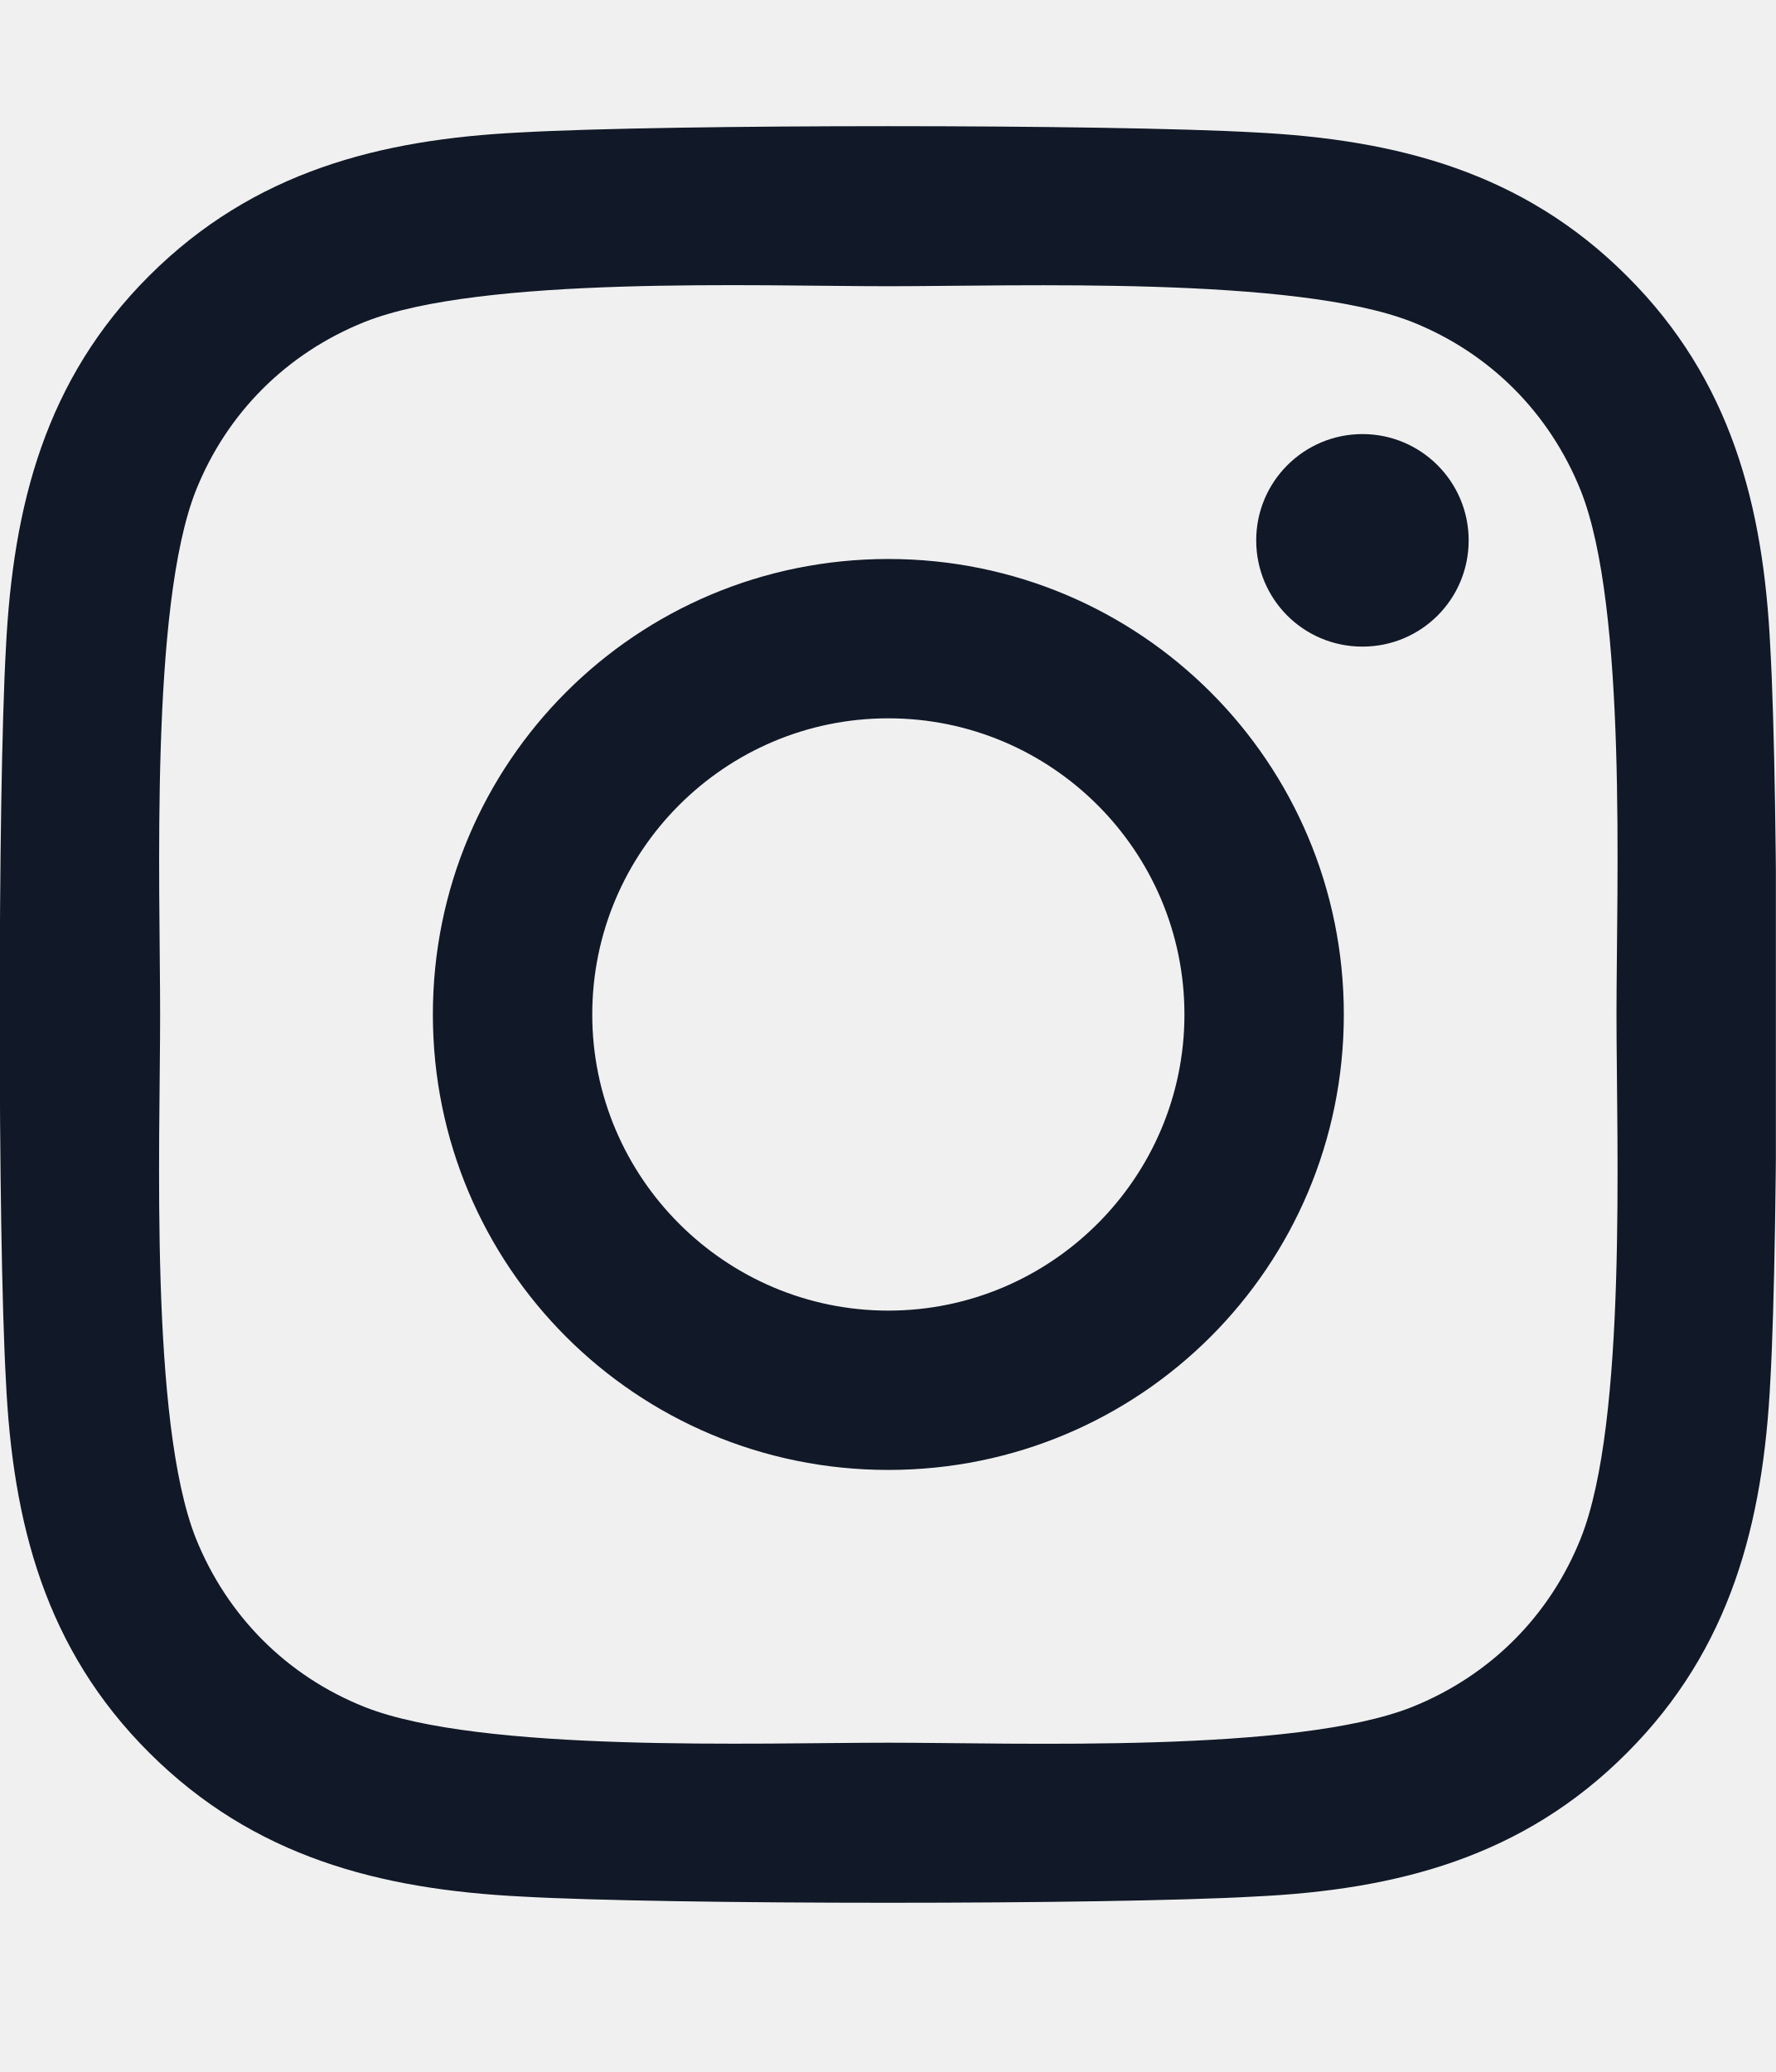
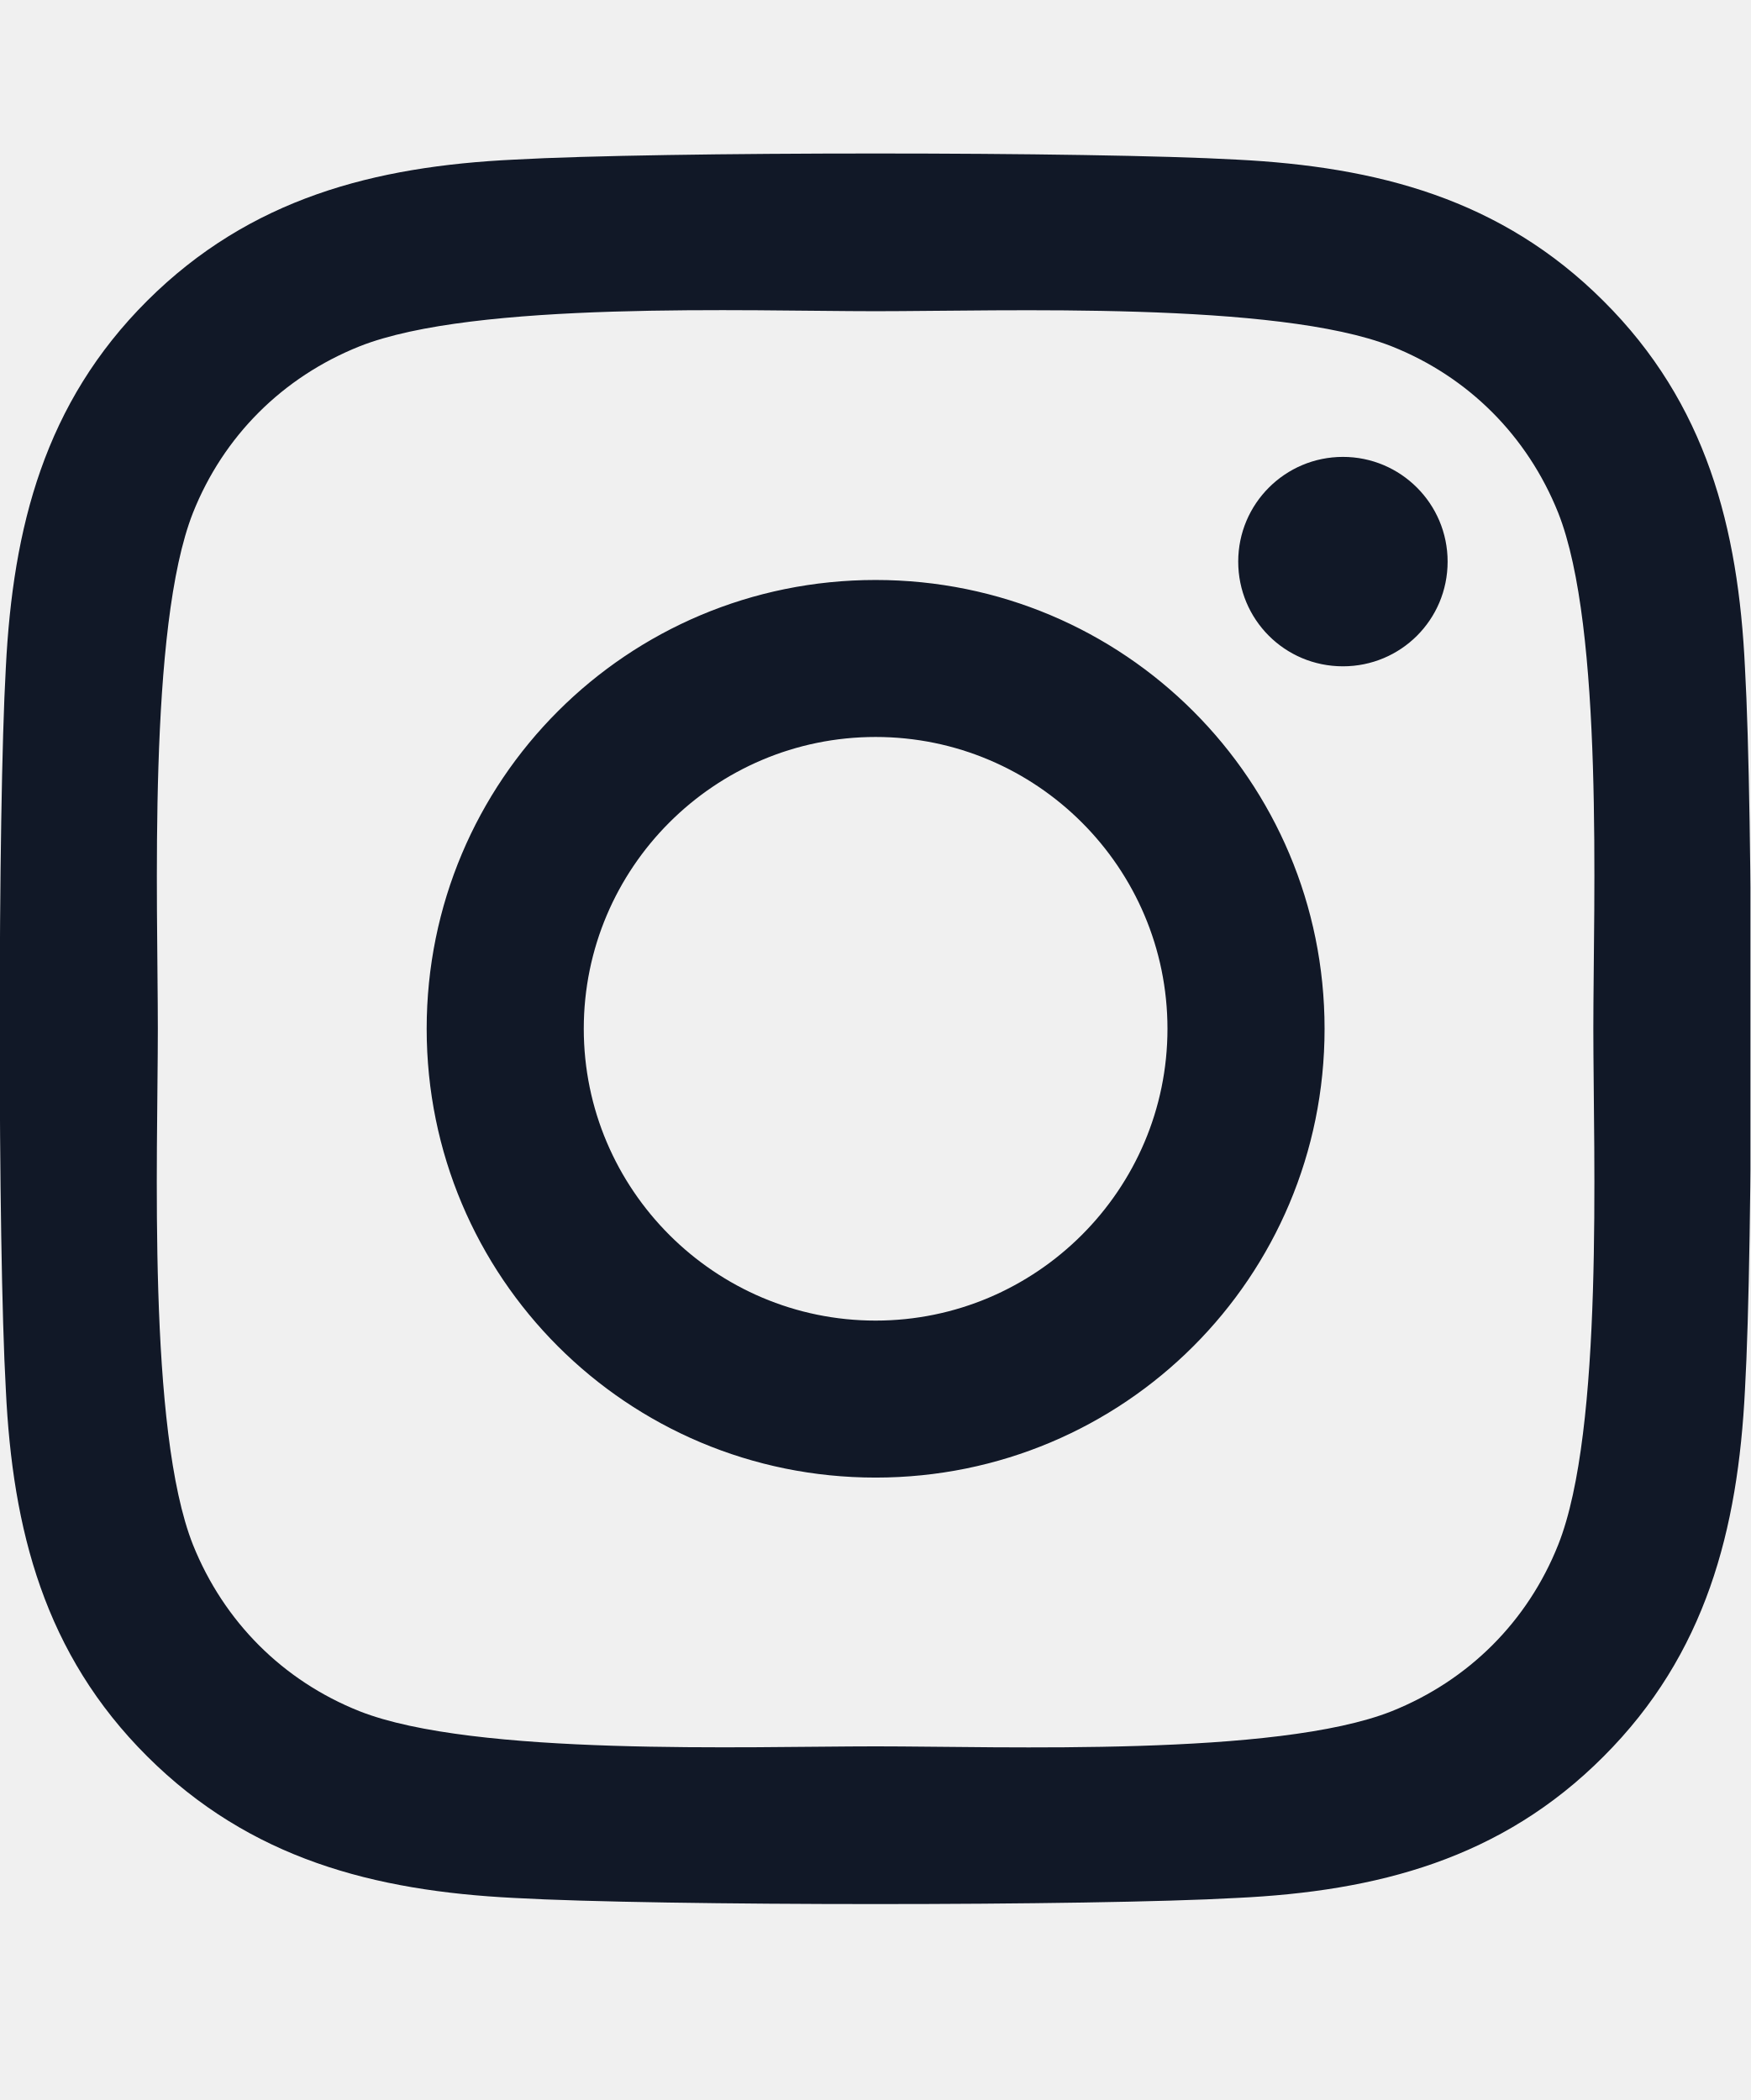
- <svg xmlns="http://www.w3.org/2000/svg" width="24" height="28" viewBox="0 0 24 28" fill="none">
+ <svg xmlns="http://www.w3.org/2000/svg" width="20" height="24" viewBox="0 0 24 28" className="iconx" fill="none">
  <g clip-path="url(#clip0_1268_882)">
    <path d="M12.005 7.554C8.598 7.554 5.85 10.302 5.85 13.709C5.85 17.116 8.598 19.864 12.005 19.864C15.412 19.864 18.161 17.116 18.161 13.709C18.161 10.302 15.412 7.554 12.005 7.554ZM12.005 17.711C9.804 17.711 8.004 15.916 8.004 13.709C8.004 11.502 9.798 9.707 12.005 9.707C14.213 9.707 16.007 11.502 16.007 13.709C16.007 15.916 14.207 17.711 12.005 17.711ZM19.848 7.302C19.848 8.1 19.205 8.738 18.413 8.738C17.614 8.738 16.977 8.095 16.977 7.302C16.977 6.509 17.62 5.866 18.413 5.866C19.205 5.866 19.848 6.509 19.848 7.302ZM23.925 8.759C23.834 6.836 23.395 5.132 21.986 3.729C20.582 2.325 18.879 1.886 16.955 1.789C14.973 1.677 9.032 1.677 7.05 1.789C5.132 1.881 3.429 2.32 2.02 3.723C0.611 5.127 0.177 6.831 0.08 8.754C-0.032 10.736 -0.032 16.677 0.08 18.659C0.171 20.582 0.611 22.286 2.02 23.689C3.429 25.093 5.127 25.532 7.05 25.629C9.032 25.741 14.973 25.741 16.955 25.629C18.879 25.538 20.582 25.098 21.986 23.689C23.389 22.286 23.829 20.582 23.925 18.659C24.038 16.677 24.038 10.741 23.925 8.759ZM21.364 20.786C20.946 21.836 20.137 22.645 19.082 23.068C17.502 23.695 13.752 23.55 12.005 23.55C10.259 23.55 6.504 23.689 4.929 23.068C3.879 22.65 3.07 21.841 2.646 20.786C2.02 19.206 2.164 15.456 2.164 13.709C2.164 11.963 2.025 8.207 2.646 6.632C3.064 5.582 3.873 4.773 4.929 4.35C6.509 3.723 10.259 3.868 12.005 3.868C13.752 3.868 17.507 3.729 19.082 4.35C20.132 4.768 20.941 5.577 21.364 6.632C21.991 8.213 21.846 11.963 21.846 13.709C21.846 15.456 21.991 19.211 21.364 20.786Z" fill="#111827" />
  </g>
  <defs>
    <clipPath id="clip0_1268_882">
      <rect width="24" height="27.429" fill="white" />
    </clipPath>
  </defs>
</svg>
